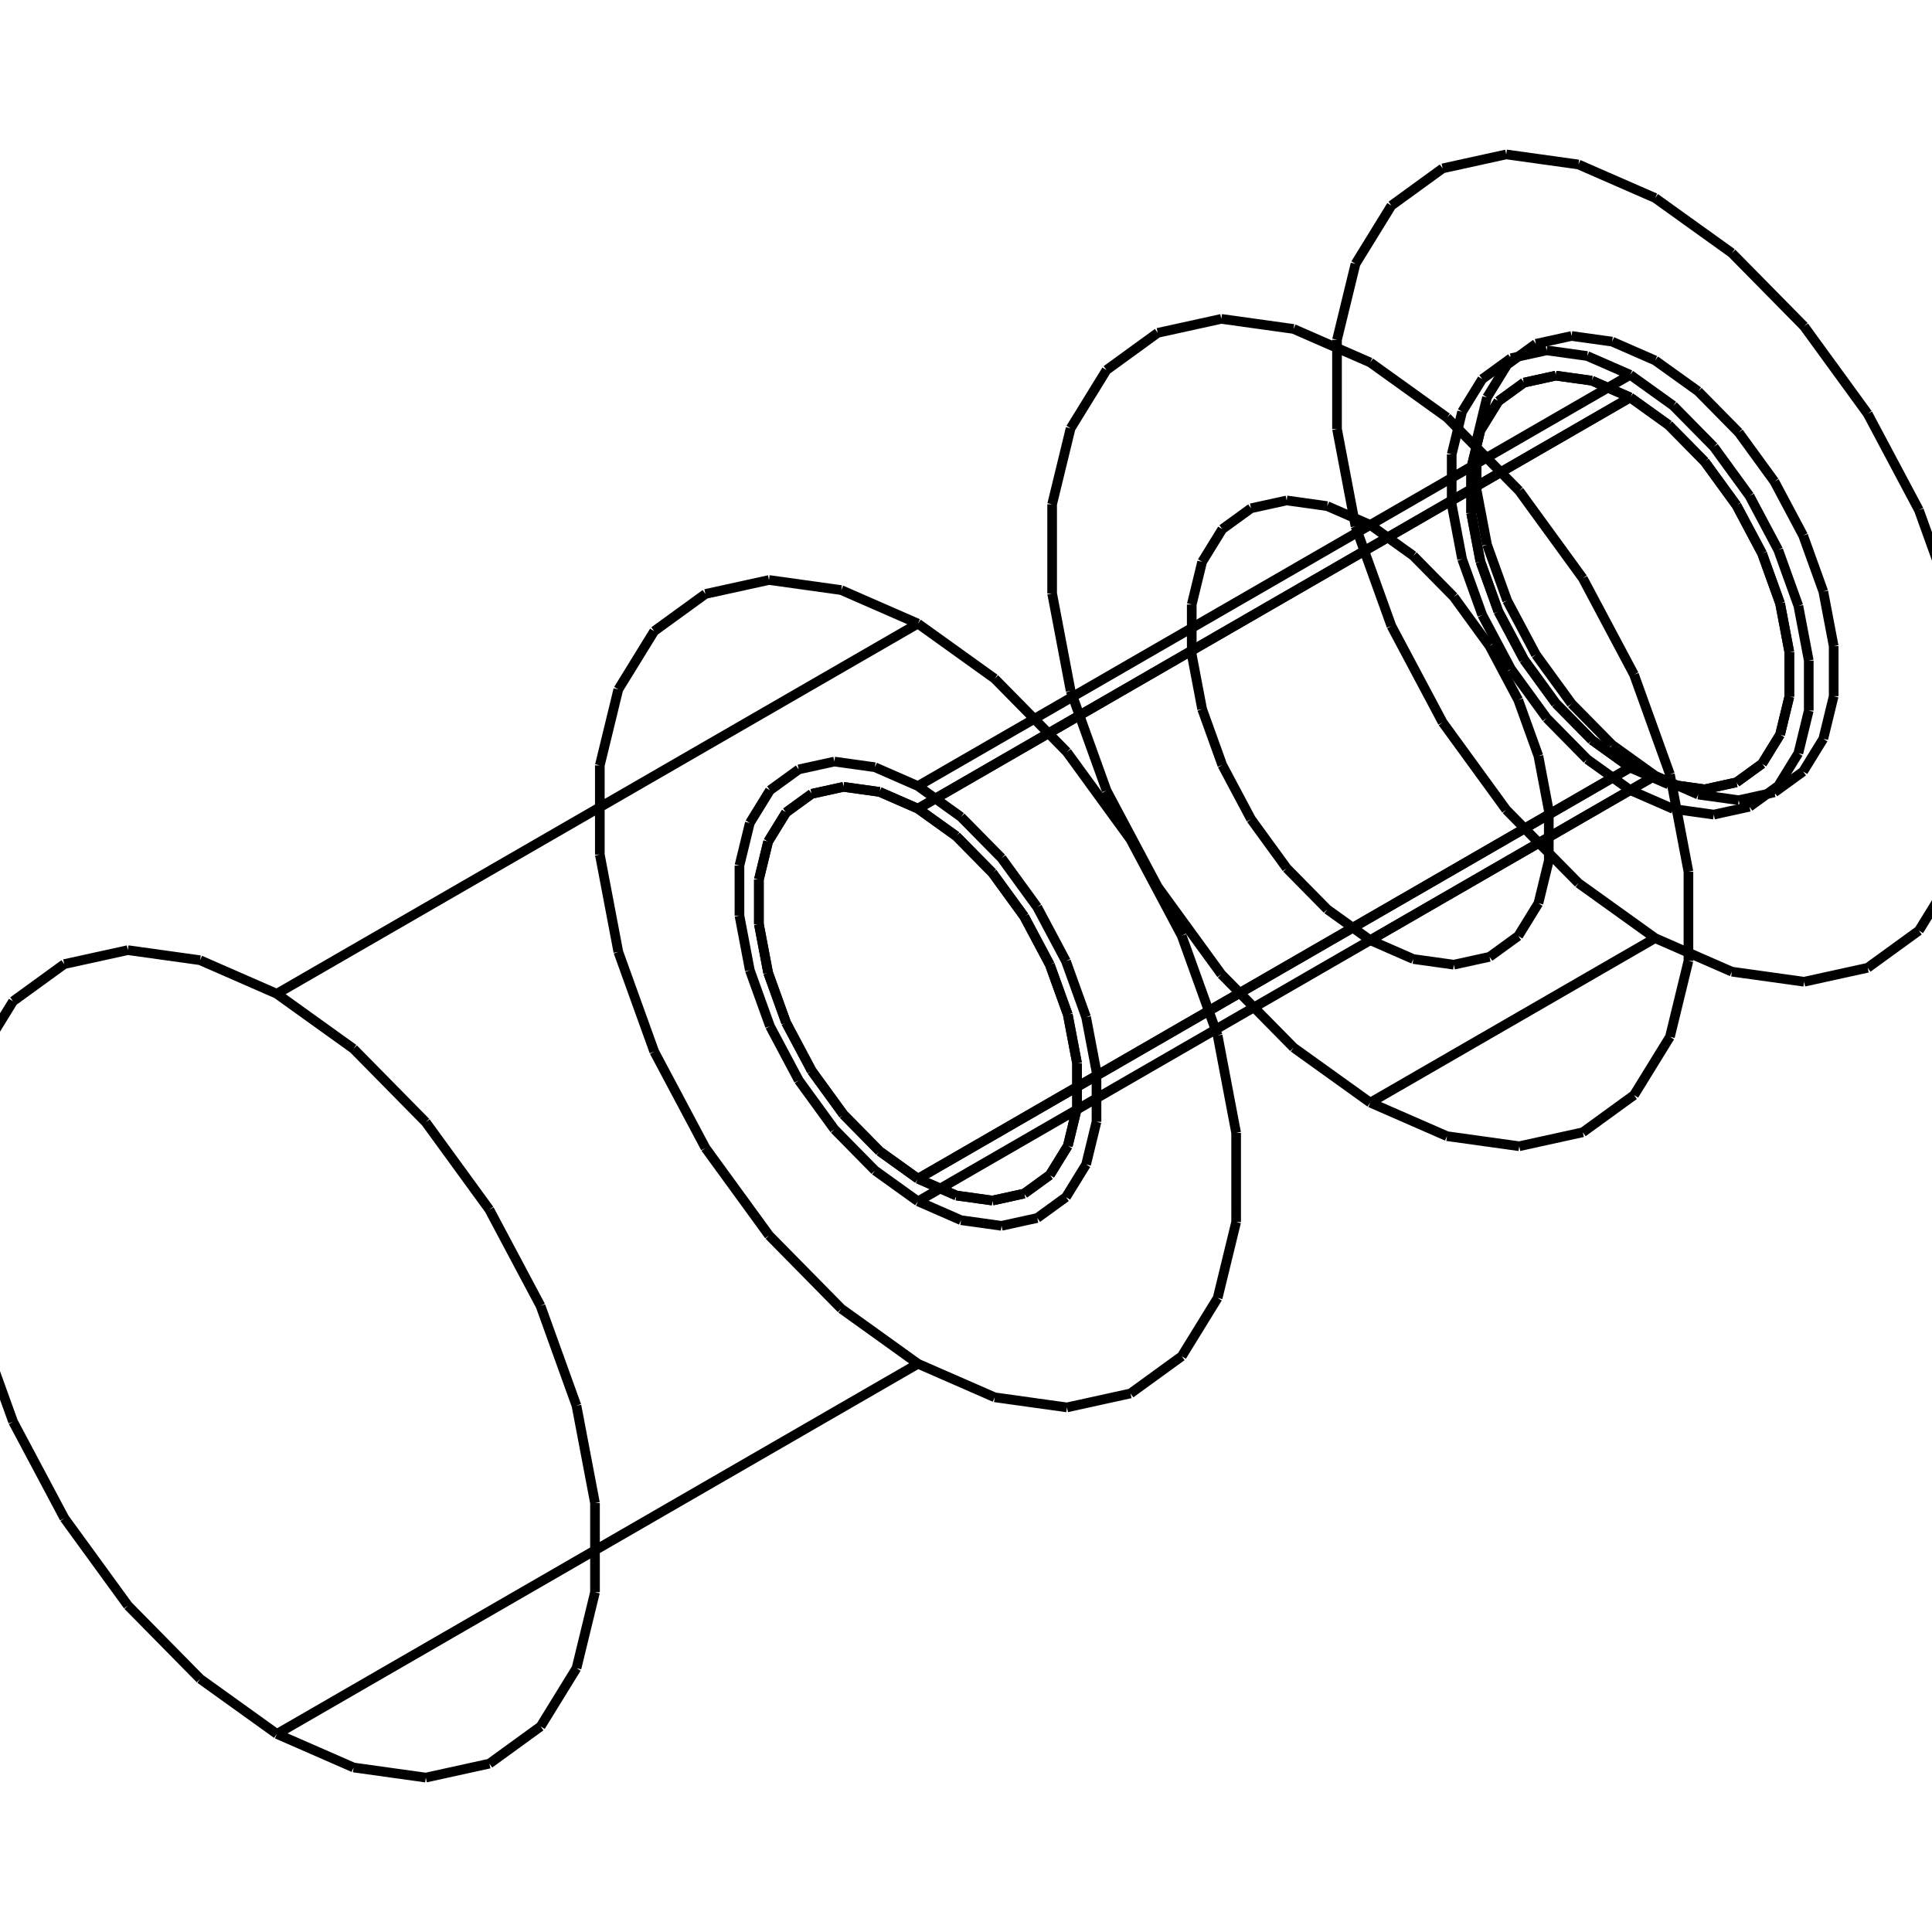
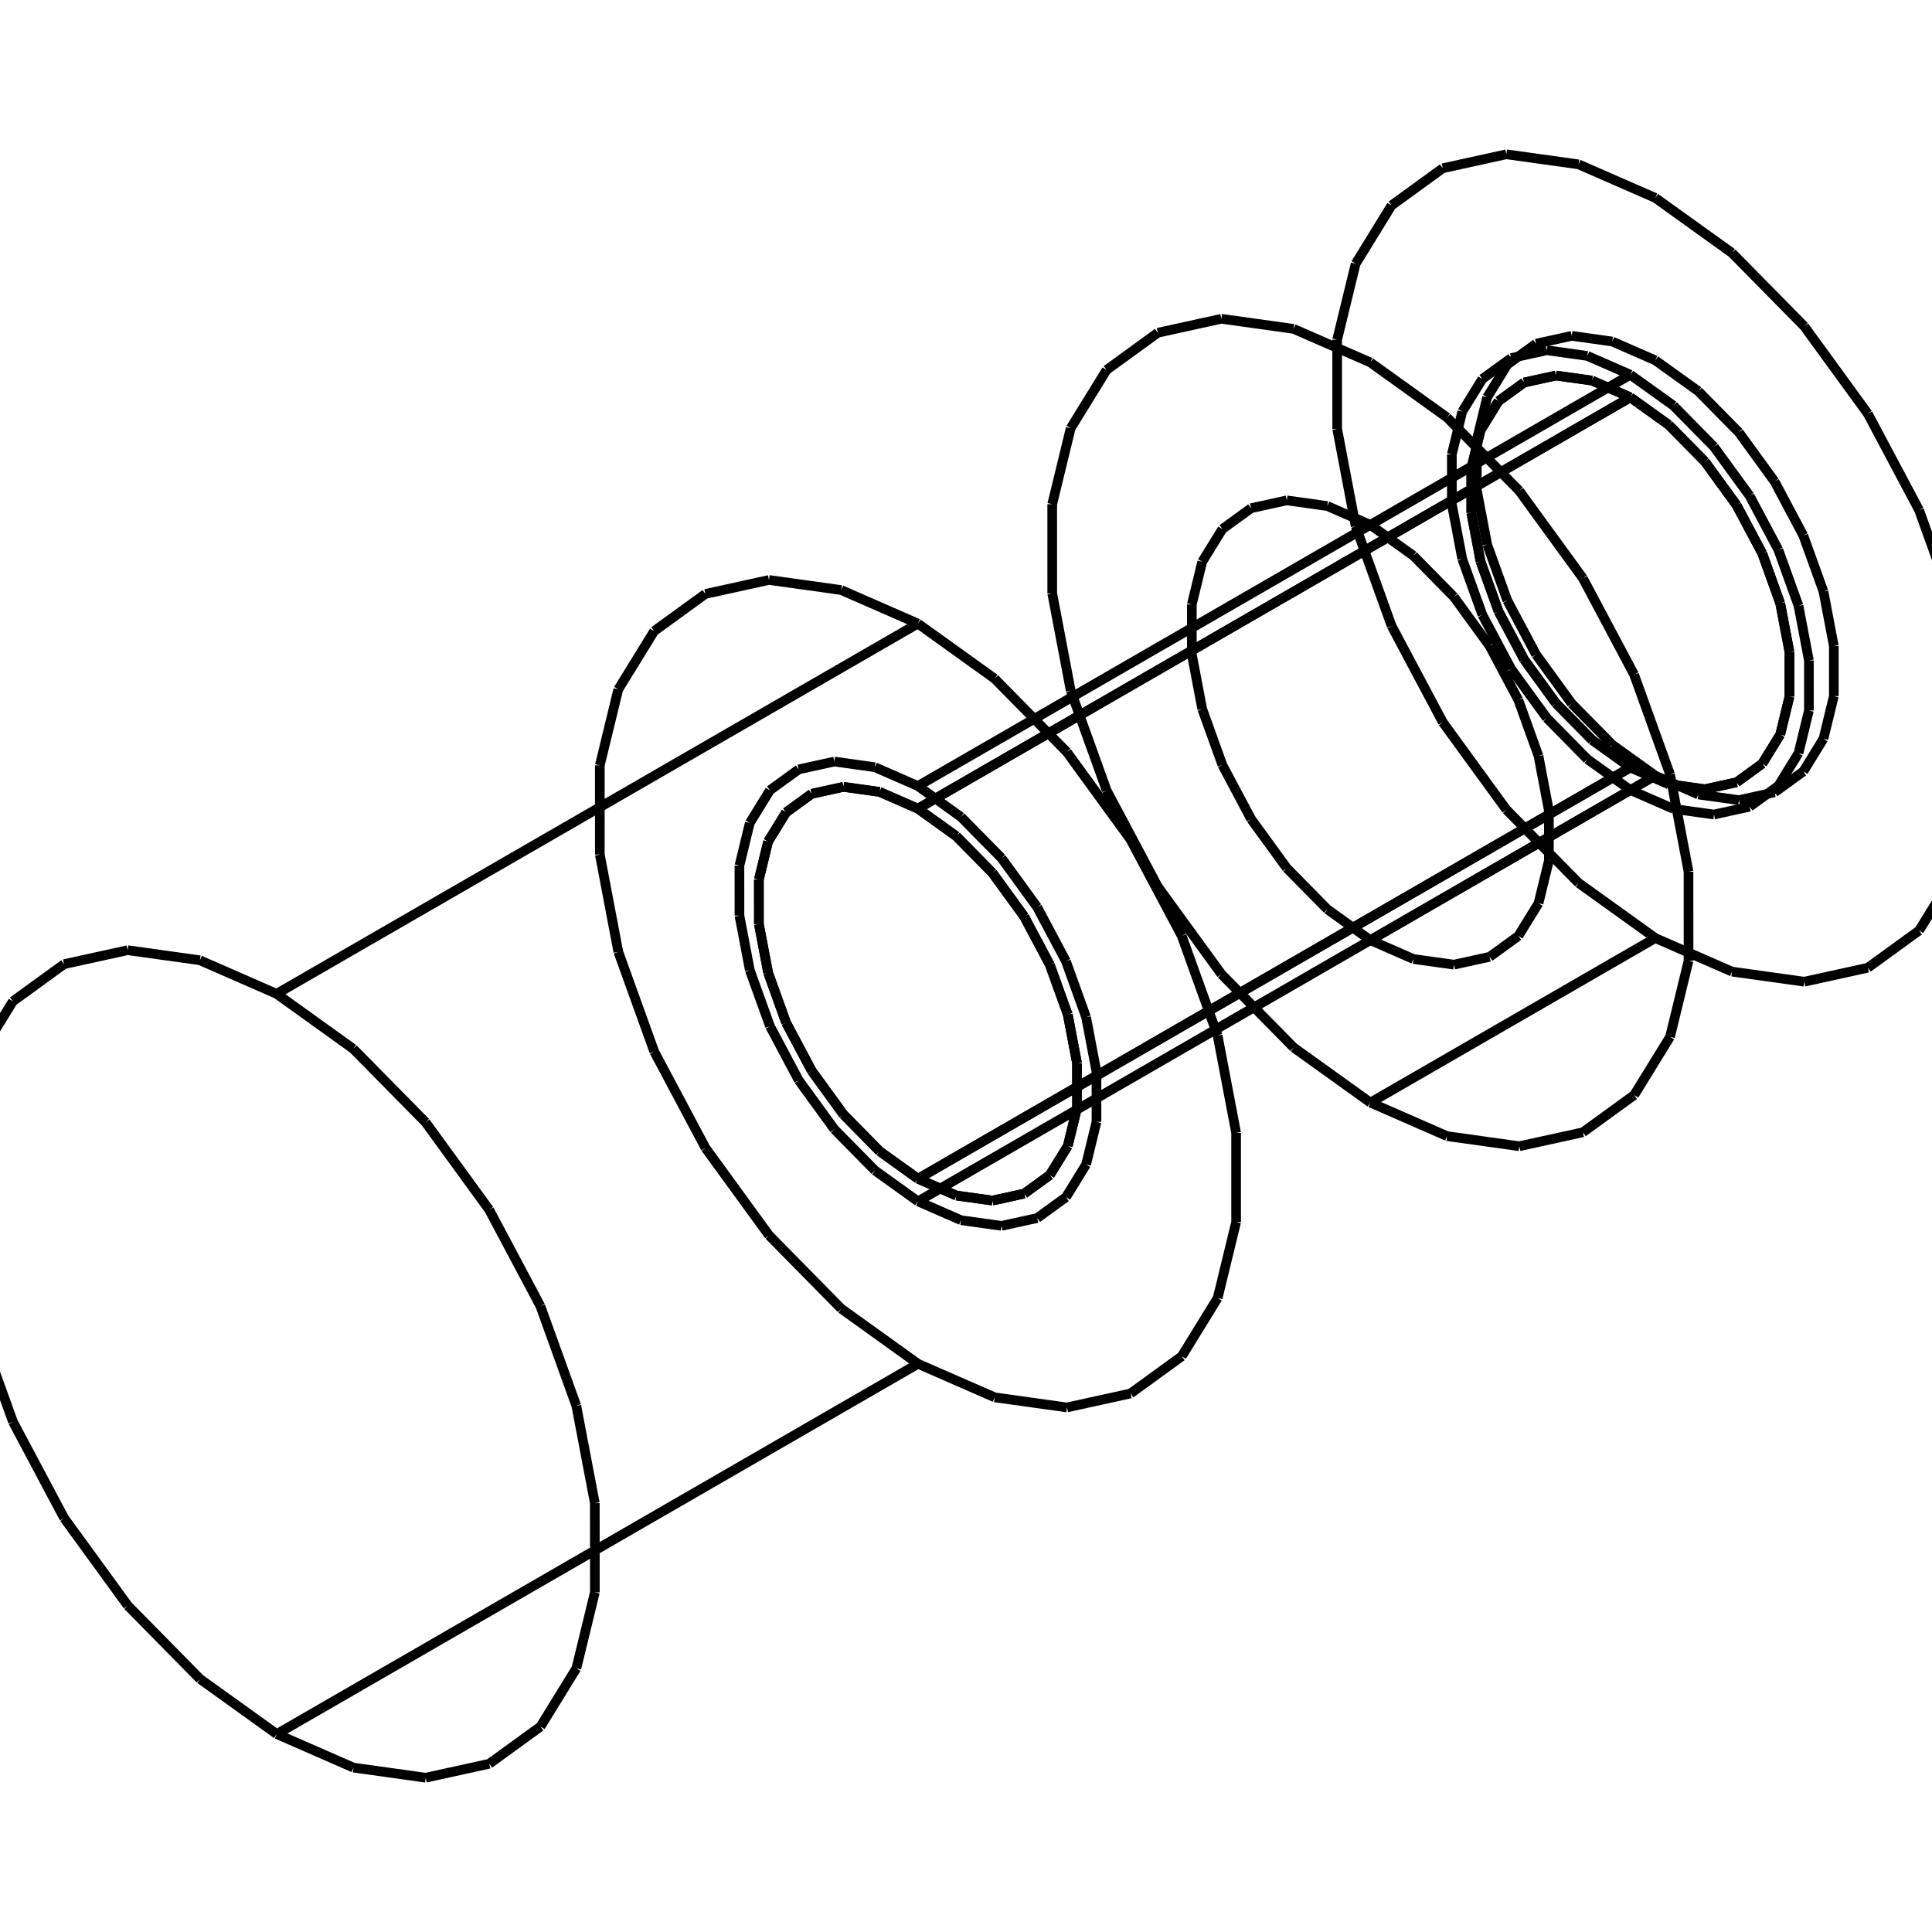
<svg xmlns="http://www.w3.org/2000/svg" viewBox="0 0 800 800">
-   <path d="M380.122,564.711 L114.649,717.994 M380.099,258.221 L114.605,411.492 M380.122,564.711 L411.88,578.598 M411.88,578.598 L441.793,582.774 M441.793,582.774 L468.121,576.994 M468.121,576.994 L489.335,561.594 M489.335,561.594 L504.202,537.469 M504.202,537.469 L511.857,506.021 M511.857,506.021 L511.856,469.077 M511.856,469.077 L504.197,428.784 M504.197,428.784 L489.327,387.485 M489.327,387.485 L468.109,347.58 M468.109,347.58 L441.776,311.388 M441.776,311.388 L411.86,281.013 M411.86,281.013 L380.099,258.221 M114.649,717.994 L146.407,731.884 M146.407,731.884 L176.318,736.062 M176.318,736.062 L202.645,730.283 M202.645,730.283 L223.857,714.884 M223.857,714.884 L238.722,690.759 M238.722,690.759 L246.375,659.31 M246.375,659.31 L246.371,622.365 M246.371,622.365 L238.71,582.07 M238.71,582.07 L223.837,540.768 M223.837,540.768 L202.617,500.86 M202.617,500.86 L176.283,464.665 M176.283,464.665 L146.366,434.287 M146.366,434.287 L114.605,411.492 M380.099,258.221 L348.339,244.336 M348.339,244.336 L318.427,240.165 M318.427,240.165 L292.1,245.949 M292.1,245.949 L270.889,261.353 M270.889,261.353 L256.025,285.481 M256.025,285.481 L248.373,316.93 M248.373,316.93 L248.377,353.872 M248.377,353.872 L256.037,394.162 M256.037,394.162 L270.907,435.456 M270.907,435.456 L292.123,475.357 M292.123,475.357 L318.452,511.545 M318.452,511.545 L348.364,541.918 M348.364,541.918 L380.122,564.711 M114.605,411.492 L82.846,397.604 M82.846,397.604 L52.934,393.431 M52.934,393.431 L26.609,399.214 M26.609,399.214 L5.399,414.617 M5.399,414.617 L-9.462,438.744 M-9.462,438.744 L-17.112,470.194 M-17.112,470.194 L-17.105,507.138 M-17.105,507.138 L-9.443,547.429 M-9.443,547.429 L5.429,588.727 M5.429,588.727 L26.647,628.631 M26.647,628.631 L52.977,664.822 M52.977,664.822 L82.891,695.198 M82.891,695.198 L114.649,717.994" stroke="black" stroke-width="4" fill="red" />
-   <path d="M567.403,456.576 L685.365,388.465 M685.365,388.465 L717.123,402.349 M717.123,402.349 L747.036,406.522 M747.036,406.522 L773.366,400.74 M773.366,400.74 L794.583,385.34 M794.583,385.34 L809.452,361.215 M809.452,361.215 L817.11,329.767 M817.11,329.767 L817.112,292.825 M817.112,292.825 L809.456,252.535 M809.456,252.535 L794.588,211.239 M794.588,211.239 L773.372,171.337 M773.372,171.337 L747.041,135.149 M747.041,135.149 L717.126,104.778 M717.126,104.778 L685.366,81.989 M685.366,81.989 L653.606,68.107 M653.606,68.107 L623.692,63.938 M623.692,63.938 L597.363,69.725 M597.363,69.725 L576.15,85.13 M576.15,85.13 L561.284,109.258 M561.284,109.258 L553.629,140.706 M553.629,140.706 L553.63,177.647 M553.63,177.647 L561.287,217.933 M561.287,217.933 L576.154,259.225 M576.154,259.225 L597.368,299.122 M597.368,299.122 L623.696,335.307 M623.696,335.307 L653.607,365.676 M653.607,365.676 L685.365,388.465 M567.403,456.576 L535.645,433.785 M535.645,433.785 L505.733,403.415 M505.733,403.415 L479.405,367.229 M479.405,367.229 L458.191,327.33 M458.191,327.33 L443.323,286.037 M443.323,286.037 L435.665,245.749 M435.665,245.749 L435.662,208.808 M435.662,208.808 L443.316,177.359 M443.316,177.359 L458.181,153.232 M458.181,153.232 L479.394,137.827 M479.394,137.827 L505.722,132.041 M505.722,132.041 L535.635,136.211 M535.635,136.211 L567.395,150.094 M567.395,150.094 L599.156,172.884 M599.156,172.884 L629.071,203.257 M629.071,203.257 L655.402,239.446 M655.402,239.446 L676.619,279.349 M676.619,279.349 L691.488,320.647 M691.488,320.647 L699.145,360.938 M699.145,360.938 L699.145,397.881 M699.145,397.881 L691.488,429.328 M691.488,429.328 L676.619,453.453 M676.619,453.453 L655.404,468.854 M655.404,468.854 L629.074,474.635 M629.074,474.635 L599.161,470.461 M599.161,470.461 L567.403,456.576 M567.401,389.324 L549.581,376.536 M549.581,376.536 L532.797,359.495 M532.797,359.495 L518.024,339.19 M518.024,339.19 L506.12,316.802 M506.12,316.802 L497.777,293.631 M497.777,293.631 L493.48,271.025 M493.48,271.025 L493.479,250.297 M493.479,250.297 L497.774,232.651 M497.774,232.651 L506.115,219.113 M506.115,219.113 L518.018,210.469 M518.018,210.469 L532.791,207.224 M532.791,207.224 L549.576,209.564 M549.576,209.564 L567.397,217.354 M567.397,217.354 L585.218,230.142 M585.218,230.142 L602.003,247.184 M602.003,247.184 L616.778,267.49 M616.778,267.49 L628.682,289.879 M628.682,289.879 L637.025,313.051 M637.025,313.051 L641.322,335.659 M641.322,335.659 L641.322,356.387 M641.322,356.387 L637.026,374.033 M637.026,374.033 L628.683,387.57 M628.683,387.57 L616.779,396.212 M616.779,396.212 L602.006,399.457 M602.006,399.457 L585.221,397.115 M585.221,397.115 L567.401,389.324 M685.365,321.215 L703.185,329.005 M703.185,329.005 L719.97,331.346 M719.97,331.346 L734.744,328.101 M734.744,328.101 L746.648,319.459 M746.648,319.459 L754.991,305.922 M754.991,305.922 L759.288,288.276 M759.288,288.276 L759.288,267.548 M759.288,267.548 L754.992,244.941 M754.992,244.941 L746.65,221.77 M746.65,221.77 L734.746,199.381 M734.746,199.381 L719.972,179.076 M719.972,179.076 L703.186,162.035 M703.186,162.035 L685.365,149.248 M685.365,149.248 L667.545,141.458 M667.545,141.458 L650.76,139.119 M650.76,139.119 L635.986,142.365 M635.986,142.365 L624.083,151.008 M624.083,151.008 L615.741,164.546 M615.741,164.546 L611.446,182.192 M611.446,182.192 L611.446,202.92 M611.446,202.92 L615.742,225.526 M615.742,225.526 L624.084,248.696 M624.084,248.696 L635.988,271.083 M635.988,271.083 L650.761,291.387 M650.761,291.387 L667.545,308.428 M667.545,308.428 L685.365,321.215 M567.401,389.324 L685.365,321.215" stroke="black" stroke-width="4" fill="red" />
-   <path d="M380.117,497.457 L675.043,327.174 M380.104,325.483 L675.043,155.207 M380.117,497.457 L397.937,505.25 M397.937,505.25 L414.721,507.592 M414.721,507.592 L429.494,504.348 M429.494,504.348 L441.397,495.707 M441.397,495.707 L449.739,482.169 M449.739,482.169 L454.034,464.523 M454.034,464.523 L454.033,443.794 M454.033,443.794 L449.735,421.186 M449.735,421.186 L441.392,398.013 M441.392,398.013 L429.486,375.622 M429.486,375.622 L414.711,355.315 M414.711,355.315 L397.925,338.272 M397.925,338.272 L380.104,325.483 M675.043,327.174 L692.864,334.965 M692.864,334.965 L709.648,337.306 M709.648,337.306 L724.422,334.061 M724.422,334.061 L736.326,325.419 M736.326,325.419 L744.669,311.882 M744.669,311.882 L748.966,294.236 M748.966,294.236 L748.966,273.507 M748.966,273.507 L744.671,250.901 M744.671,250.901 L736.328,227.729 M736.328,227.729 L724.424,205.34 M724.424,205.34 L709.65,185.035 M709.65,185.035 L692.864,167.994 M692.864,167.994 L675.043,155.207 M380.104,325.483 L362.284,317.691 M362.284,317.691 L345.499,315.35 M345.499,315.35 L330.727,318.595 M330.727,318.595 L318.825,327.238 M318.825,327.238 L310.484,340.776 M310.484,340.776 L306.19,358.422 M306.19,358.422 L306.192,379.152 M306.192,379.152 L310.49,401.759 M310.49,401.759 L318.834,424.93 M318.834,424.93 L330.738,447.319 M330.738,447.319 L345.512,467.626 M345.512,467.626 L362.297,484.668 M362.297,484.668 L380.117,497.457 M675.043,155.207 L657.223,147.417 M657.223,147.417 L640.438,145.078 M640.438,145.078 L625.665,148.324 M625.665,148.324 L613.761,156.967 M613.761,156.967 L605.419,170.505 M605.419,170.505 L601.124,188.151 M601.124,188.151 L601.124,208.879 M601.124,208.879 L605.42,231.485 M605.42,231.485 L613.763,254.655 M613.763,254.655 L625.666,277.042 M625.666,277.042 L640.439,297.346 M640.439,297.346 L657.224,314.387 M657.224,314.387 L675.043,327.174 M380.105,334.848 L675.043,164.572 M380.117,488.093 L675.043,317.81 M380.105,334.848 L364.225,327.905 M364.225,327.905 L349.269,325.819 M349.269,325.819 L336.105,328.711 M336.105,328.711 L325.499,336.412 M325.499,336.412 L318.067,348.476 M318.067,348.476 L314.241,364.2 M314.241,364.2 L314.243,382.671 M314.243,382.671 L318.072,402.817 M318.072,402.817 L325.507,423.464 M325.507,423.464 L336.115,443.415 M336.115,443.415 L349.28,461.51 M349.28,461.51 L364.237,476.697 M364.237,476.697 L380.117,488.093 M675.043,164.572 L659.164,157.63 M659.164,157.63 L644.207,155.546 M644.207,155.546 L631.043,158.438 M631.043,158.438 L620.435,166.14 M620.435,166.14 L613.002,178.204 M613.002,178.204 L609.174,193.928 M609.174,193.928 L609.175,212.398 M609.175,212.398 L613.003,232.542 M613.003,232.542 L620.437,253.189 M620.437,253.189 L631.044,273.138 M631.044,273.138 L644.208,291.231 M644.208,291.231 L659.164,306.415 M659.164,306.415 L675.043,317.81 M380.117,488.093 L395.996,495.036 M395.996,495.036 L410.952,497.123 M410.952,497.123 L424.116,494.233 M424.116,494.233 L434.723,486.532 M434.723,486.532 L442.156,474.47 M442.156,474.47 L445.983,458.745 M445.983,458.745 L445.982,440.274 M445.982,440.274 L442.152,420.128 M442.152,420.128 L434.717,399.479 M434.717,399.479 L424.108,379.527 M424.108,379.527 L410.943,361.431 M410.943,361.431 L395.985,346.244 M395.985,346.244 L380.105,334.848 M675.043,317.81 L690.923,324.752 M690.923,324.752 L705.879,326.838 M705.879,326.838 L719.044,323.946 M719.044,323.946 L729.652,316.246 M729.652,316.246 L737.086,304.183 M737.086,304.183 L740.915,288.459 M740.915,288.459 L740.915,269.988 M740.915,269.988 L737.087,249.843 M737.087,249.843 L729.653,229.196 M729.653,229.196 L719.046,209.245 M719.046,209.245 L705.881,191.152 M705.881,191.152 L690.923,175.966 M690.923,175.966 L675.043,164.572" stroke="black" stroke-width="4" fill="red" />
-   <path d="M380.117,488.093 L675.043,317.81 M380.105,334.848 L675.043,164.572 M380.117,488.093 L395.996,495.036 M395.996,495.036 L410.952,497.123 M410.952,497.123 L424.116,494.233 M424.116,494.233 L434.723,486.532 M434.723,486.532 L442.156,474.47 M442.156,474.47 L445.983,458.745 M445.983,458.745 L445.982,440.274 M445.982,440.274 L442.152,420.128 M442.152,420.128 L434.717,399.479 M434.717,399.479 L424.108,379.527 M424.108,379.527 L410.943,361.431 M410.943,361.431 L395.985,346.244 M395.985,346.244 L380.105,334.848 M675.043,317.81 L690.923,324.752 M690.923,324.752 L705.879,326.838 M705.879,326.838 L719.044,323.946 M719.044,323.946 L729.652,316.246 M729.652,316.246 L737.086,304.183 M737.086,304.183 L740.915,288.459 M740.915,288.459 L740.915,269.988 M740.915,269.988 L737.087,249.843 M737.087,249.843 L729.653,229.196 M729.653,229.196 L719.046,209.245 M719.046,209.245 L705.881,191.152 M705.881,191.152 L690.923,175.966 M690.923,175.966 L675.043,164.572 M380.105,334.848 L364.225,327.905 M364.225,327.905 L349.269,325.819 M349.269,325.819 L336.105,328.711 M336.105,328.711 L325.499,336.412 M325.499,336.412 L318.067,348.476 M318.067,348.476 L314.241,364.2 M314.241,364.2 L314.243,382.671 M314.243,382.671 L318.072,402.817 M318.072,402.817 L325.507,423.464 M325.507,423.464 L336.115,443.415 M336.115,443.415 L349.28,461.51 M349.28,461.51 L364.237,476.697 M364.237,476.697 L380.117,488.093 M675.043,164.572 L659.164,157.63 M659.164,157.63 L644.207,155.546 M644.207,155.546 L631.043,158.438 M631.043,158.438 L620.435,166.14 M620.435,166.14 L613.002,178.204 M613.002,178.204 L609.174,193.928 M609.174,193.928 L609.175,212.398 M609.175,212.398 L613.003,232.542 M613.003,232.542 L620.437,253.189 M620.437,253.189 L631.044,273.138 M631.044,273.138 L644.208,291.231 M644.208,291.231 L659.164,306.415 M659.164,306.415 L675.043,317.81" stroke="black" stroke-width="4" fill="red" />
+   <path d="M380.133,564.722 L114.601,718.039 M380.081,258.215 L114.528,411.52 M380.133,564.722 L411.891,578.613 M411.891,578.613 L441.802,582.792 M441.802,582.792 L468.128,577.014 M468.128,577.014 L489.34,561.615 M489.34,561.615 L504.203,537.49 M504.203,537.49 L511.855,506.041 M511.855,506.041 L511.85,469.095 M511.85,469.095 L504.188,428.799 M504.188,428.799 L489.315,387.497 M489.315,387.497 L468.094,347.587 M468.094,347.587 L441.759,311.391 M441.759,311.391 L411.842,281.012 M411.842,281.012 L380.081,258.215 M114.601,718.039 L146.358,731.933 M146.358,731.933 L176.268,736.114 M176.268,736.114 L202.593,730.337 M202.593,730.337 L223.803,714.94 M223.803,714.94 L238.665,690.815 M238.665,690.815 L246.314,659.365 M246.314,659.365 L246.306,622.417 M246.306,622.417 L238.642,582.12 M238.642,582.12 L223.766,540.814 M223.766,540.814 L202.543,500.902 M202.543,500.902 L176.208,464.702 M176.208,464.702 L146.289,434.32 M146.289,434.32 L114.528,411.52 M380.081,258.215 L348.321,244.326 M348.321,244.326 L318.41,240.152 M318.41,240.152 L292.085,245.934 M292.085,245.934 L270.876,261.337 M270.876,261.337 L256.016,285.464 M256.016,285.464 L248.368,316.914 M248.368,316.914 L248.375,353.859 M248.375,353.859 L256.038,394.151 M256.038,394.151 L270.911,435.45 M270.911,435.45 L292.13,475.355 M292.13,475.355 L318.461,511.547 M318.461,511.547 L348.375,541.925 M348.375,541.925 L380.133,564.722 M114.528,411.52 L82.769,397.628 M82.769,397.628 L52.858,393.452 M52.858,393.452 L26.535,399.233 M26.535,399.233 L5.328,414.635 M5.328,414.635 L-9.53,438.762 M-9.53,438.762 L-17.176,470.213 M-17.176,470.213 L-17.166,507.159 M-17.166,507.159 L-9.501,547.453 M-9.501,547.453 L5.375,588.754 M5.375,588.754 L26.595,628.662 M26.595,628.662 L52.928,664.858 M52.928,664.858 L82.843,695.239 M82.843,695.239 L114.601,718.039" stroke="black" stroke-width="4" fill="red" />
+   <path d="M567.456,456.563 L685.444,388.437 M685.444,388.437 L717.201,402.325 M717.201,402.325 L747.113,406.501 M747.113,406.501 L773.441,400.721 M773.441,400.721 L794.655,385.322 M794.655,385.322 L809.521,361.197 M809.521,361.197 L817.176,329.748 M817.176,329.748 L817.174,292.804 M817.174,292.804 L809.515,252.511 M809.515,252.511 L794.644,211.211 M794.644,211.211 L773.425,171.305 M773.425,171.305 L747.092,135.113 M747.092,135.113 L717.176,104.737 M717.176,104.737 L685.415,81.944 M685.415,81.944 L653.655,68.058 M653.655,68.058 L623.743,63.886 M623.743,63.886 L597.416,69.671 M597.416,69.671 L576.206,85.074 M576.206,85.074 L561.343,109.202 M561.343,109.202 L553.692,140.651 M553.692,140.651 L553.696,177.594 M553.696,177.594 L561.356,217.884 M561.356,217.884 L576.227,259.179 M576.227,259.179 L597.443,299.081 M597.443,299.081 L623.773,335.27 M623.773,335.27 L653.686,365.644 M653.686,365.644 L685.444,388.437 M567.456,456.563 L535.698,433.768 M535.698,433.768 L505.784,403.393 M505.784,403.393 L479.454,367.202 M479.454,367.202 L458.237,327.299 M458.237,327.299 L443.366,286.003 M443.366,286.003 L435.704,245.712 M435.704,245.712 L435.699,208.768 M435.699,208.768 L443.349,177.319 M443.349,177.319 L458.211,153.191 M458.211,153.191 L479.421,137.788 M479.421,137.788 L505.747,132.004 M505.747,132.004 L535.658,136.177 M535.658,136.177 L567.418,150.064 M567.418,150.064 L599.179,172.859 M599.179,172.859 L629.096,203.236 M629.096,203.236 L655.429,239.43 M655.429,239.43 L676.649,279.337 M676.649,279.337 L691.521,320.638 M691.521,320.638 L699.181,360.932 M699.181,360.932 L699.184,397.877 M699.184,397.877 L691.531,429.326 M691.531,429.326 L676.665,453.451 M676.665,453.451 L655.453,468.85 M655.453,468.85 L629.125,474.629 M629.125,474.629 L599.214,470.452 M599.214,470.452 L567.456,456.563 M567.448,389.307 L549.627,376.517 M549.627,376.517 L532.842,359.473 M532.842,359.473 L518.068,339.166 M518.068,339.166 L506.162,316.775 M506.162,316.775 L497.818,293.603 M497.818,293.603 L493.519,270.995 M493.519,270.995 L493.516,250.265 M493.516,250.265 L497.809,232.618 M497.809,232.618 L506.149,219.081 M506.149,219.081 L518.05,210.438 M518.05,210.438 L532.822,207.193 M532.822,207.193 L549.606,209.535 M549.606,209.535 L567.426,217.328 M567.426,217.328 L585.247,230.118 M585.247,230.118 L602.034,247.163 M602.034,247.163 L616.809,267.471 M616.809,267.471 L628.715,289.863 M628.715,289.863 L637.06,313.037 M637.06,313.037 L641.358,335.646 M641.358,335.646 L641.361,356.376 M641.361,356.376 L637.067,374.022 M637.067,374.022 L628.726,387.559 M628.726,387.559 L616.824,396.201 M616.824,396.201 L602.051,399.444 M602.051,399.444 L585.267,397.101 M585.267,397.101 L567.448,389.307 M685.437,321.183 L703.257,328.975 M703.257,328.975 L720.041,331.318 M720.041,331.318 L734.814,328.075 M734.814,328.075 L746.717,319.433 M746.717,319.433 L755.058,305.896 M755.058,305.896 L759.353,288.25 M759.353,288.25 L759.351,267.52 M759.351,267.52 L755.053,244.912 M755.053,244.912 L746.709,221.738 M746.709,221.738 L734.804,199.347 M734.804,199.347 L720.028,179.04 M720.028,179.04 L703.242,161.996 M703.242,161.996 L685.421,149.206 M685.421,149.206 L667.601,141.415 M667.601,141.415 L650.817,139.073 M650.817,139.073 L636.044,142.318 M636.044,142.318 L624.142,150.961 M624.142,150.961 L615.802,164.499 M615.802,164.499 L611.509,182.145 M611.509,182.145 L611.511,202.875 M611.511,202.875 L615.809,225.482 M615.809,225.482 L624.153,248.654 M624.153,248.654 L636.058,271.044 M636.058,271.044 L650.832,291.35 M650.832,291.35 L667.617,308.393 M667.617,308.393 L685.437,321.183 M567.448,389.307 L685.437,321.183" stroke="black" stroke-width="4" fill="red" />
+   <path d="M380.122,497.465 L675.114,327.144 M380.092,325.48 L675.097,155.167 M380.122,497.465 L397.941,505.259 M397.941,505.259 L414.725,507.603 M414.725,507.603 L429.497,504.361 M429.497,504.361 L441.398,495.72 M441.398,495.72 L449.738,482.183 M449.738,482.183 L454.031,464.536 M454.031,464.536 L454.028,443.805 M454.028,443.805 L449.729,421.196 M449.729,421.196 L441.383,398.021 M441.383,398.021 L429.476,375.627 M429.476,375.627 L414.7,355.318 M414.7,355.318 L397.914,338.272 M397.914,338.272 L380.092,325.48 M675.114,327.144 L692.933,334.936 M692.933,334.936 L709.717,337.279 M709.717,337.279 L724.49,334.035 M724.49,334.035 L736.393,325.394 M736.393,325.394 L744.734,311.857 M744.734,311.857 L749.029,294.211 M749.029,294.211 L749.027,273.481 M749.027,273.481 L744.729,250.872 M744.729,250.872 L736.385,227.699 M736.385,227.699 L724.479,205.308 M724.479,205.308 L709.704,185 M709.704,185 L692.918,167.956 M692.918,167.956 L675.097,155.167 M380.092,325.48 L362.272,317.687 M362.272,317.687 L345.488,315.344 M345.488,315.344 L330.717,318.588 M330.717,318.588 L318.816,327.23 M318.816,327.23 L310.478,340.768 M310.478,340.768 L306.186,358.415 M306.186,358.415 L306.19,379.145 M306.19,379.145 L310.489,401.754 M310.489,401.754 L318.835,424.928 M318.835,424.928 L330.741,447.319 M330.741,447.319 L345.516,467.628 M345.516,467.628 L362.301,484.673 M362.301,484.673 L380.122,497.465 M675.097,155.167 L657.277,147.375 M657.277,147.375 L640.492,145.034 M640.492,145.034 L625.72,148.279 M625.72,148.279 L613.818,156.921 M613.818,156.921 L605.478,170.459 M605.478,170.459 L601.185,188.106 M601.185,188.106 L601.187,208.835 M601.187,208.835 L605.485,231.442 M605.485,231.442 L613.829,254.614 M613.829,254.614 L625.734,277.004 M625.734,277.004 L640.508,297.311 M640.508,297.311 L657.293,314.354 M657.293,314.354 L675.114,327.144 M380.094,334.846 L675.098,164.532 M380.12,488.1 L675.113,317.779 M380.094,334.846 L364.214,327.902 M364.214,327.902 L349.259,325.814 M349.259,325.814 L336.096,328.704 M336.096,328.704 L325.491,336.405 M325.491,336.405 L318.061,348.469 M318.061,348.469 L314.236,364.194 M314.236,364.194 L314.24,382.666 M314.24,382.666 L318.071,402.813 M318.071,402.813 L325.508,423.462 M325.508,423.462 L336.117,443.415 M336.117,443.415 L349.283,461.512 M349.283,461.512 L364.241,476.701 M364.241,476.701 L380.12,488.1 M675.098,164.532 L659.218,157.589 M659.218,157.589 L644.262,155.503 M644.262,155.503 L631.099,158.394 M631.099,158.394 L620.493,166.095 M620.493,166.095 L613.061,178.159 M613.061,178.159 L609.235,193.883 M609.235,193.883 L609.237,212.355 M609.237,212.355 L613.067,232.5 M613.067,232.5 L620.503,253.149 M620.503,253.149 L631.111,273.1 M631.111,273.1 L644.276,291.195 M644.276,291.195 L659.233,306.382 M659.233,306.382 L675.113,317.779 M380.12,488.1 L395.999,495.045 M395.999,495.045 L410.955,497.134 M410.955,497.134 L424.118,494.244 M424.118,494.244 L434.723,486.544 M434.723,486.544 L442.154,474.482 M442.154,474.482 L445.98,458.757 M445.98,458.757 L445.977,440.284 M445.977,440.284 L442.146,420.137 M442.146,420.137 L434.709,399.486 M434.709,399.486 L424.099,379.532 M424.099,379.532 L410.932,361.434 M410.932,361.434 L395.974,346.245 M395.974,346.245 L380.094,334.846 M675.113,317.779 L690.992,324.723 M690.992,324.723 L705.948,326.81 M705.948,326.81 L719.112,323.92 M719.112,323.92 L729.718,316.22 M729.718,316.22 L737.151,304.157 M737.151,304.157 L740.978,288.433 M740.978,288.433 L740.976,269.961 M740.976,269.961 L737.146,249.814 M737.146,249.814 L729.711,229.165 M729.711,229.165 L719.102,209.212 M719.102,209.212 L705.936,191.116 M705.936,191.116 L690.978,175.929 M690.978,175.929 L675.098,164.532" stroke="black" stroke-width="4" fill="red" />
+   <path d="M380.12,488.1 L675.113,317.779 M380.094,334.846 L675.098,164.532 M380.12,488.1 L395.999,495.045 M395.999,495.045 L410.955,497.134 M410.955,497.134 L424.118,494.244 M424.118,494.244 L434.723,486.544 M434.723,486.544 L442.154,474.482 M442.154,474.482 L445.98,458.757 M445.98,458.757 L445.977,440.284 M445.977,440.284 L442.146,420.137 M442.146,420.137 L434.709,399.486 M434.709,399.486 L424.099,379.532 M424.099,379.532 L410.932,361.434 M410.932,361.434 L395.974,346.245 M395.974,346.245 L380.094,334.846 M675.113,317.779 L690.992,324.723 M690.992,324.723 L705.948,326.81 M705.948,326.81 L719.112,323.92 M719.112,323.92 L729.718,316.22 M729.718,316.22 L737.151,304.157 M737.151,304.157 L740.978,288.433 M740.978,288.433 L740.976,269.961 M740.976,269.961 L737.146,249.814 M737.146,249.814 L729.711,229.165 M729.711,229.165 L719.102,209.212 M719.102,209.212 L705.936,191.116 M705.936,191.116 L690.978,175.929 M690.978,175.929 L675.098,164.532 M380.094,334.846 L364.214,327.902 M364.214,327.902 L349.259,325.814 M349.259,325.814 L336.096,328.704 M336.096,328.704 L325.491,336.405 M325.491,336.405 L318.061,348.469 M318.061,348.469 L314.236,364.194 M314.236,364.194 L314.24,382.666 M314.24,382.666 L318.071,402.813 M318.071,402.813 L325.508,423.462 M325.508,423.462 L336.117,443.415 M336.117,443.415 L349.283,461.512 M349.283,461.512 L364.241,476.701 M364.241,476.701 L380.12,488.1 M675.098,164.532 L659.218,157.589 M659.218,157.589 L644.262,155.503 M644.262,155.503 L631.099,158.394 M631.099,158.394 L620.493,166.095 M620.493,166.095 L613.061,178.159 M613.061,178.159 L609.235,193.883 M609.235,193.883 L609.237,212.355 M609.237,212.355 L613.067,232.5 M613.067,232.5 L620.503,253.149 M620.503,253.149 L631.111,273.1 M631.111,273.1 L644.276,291.195 M644.276,291.195 L659.233,306.382 M659.233,306.382 L675.113,317.779" stroke="black" stroke-width="4" fill="red" />
</svg>
